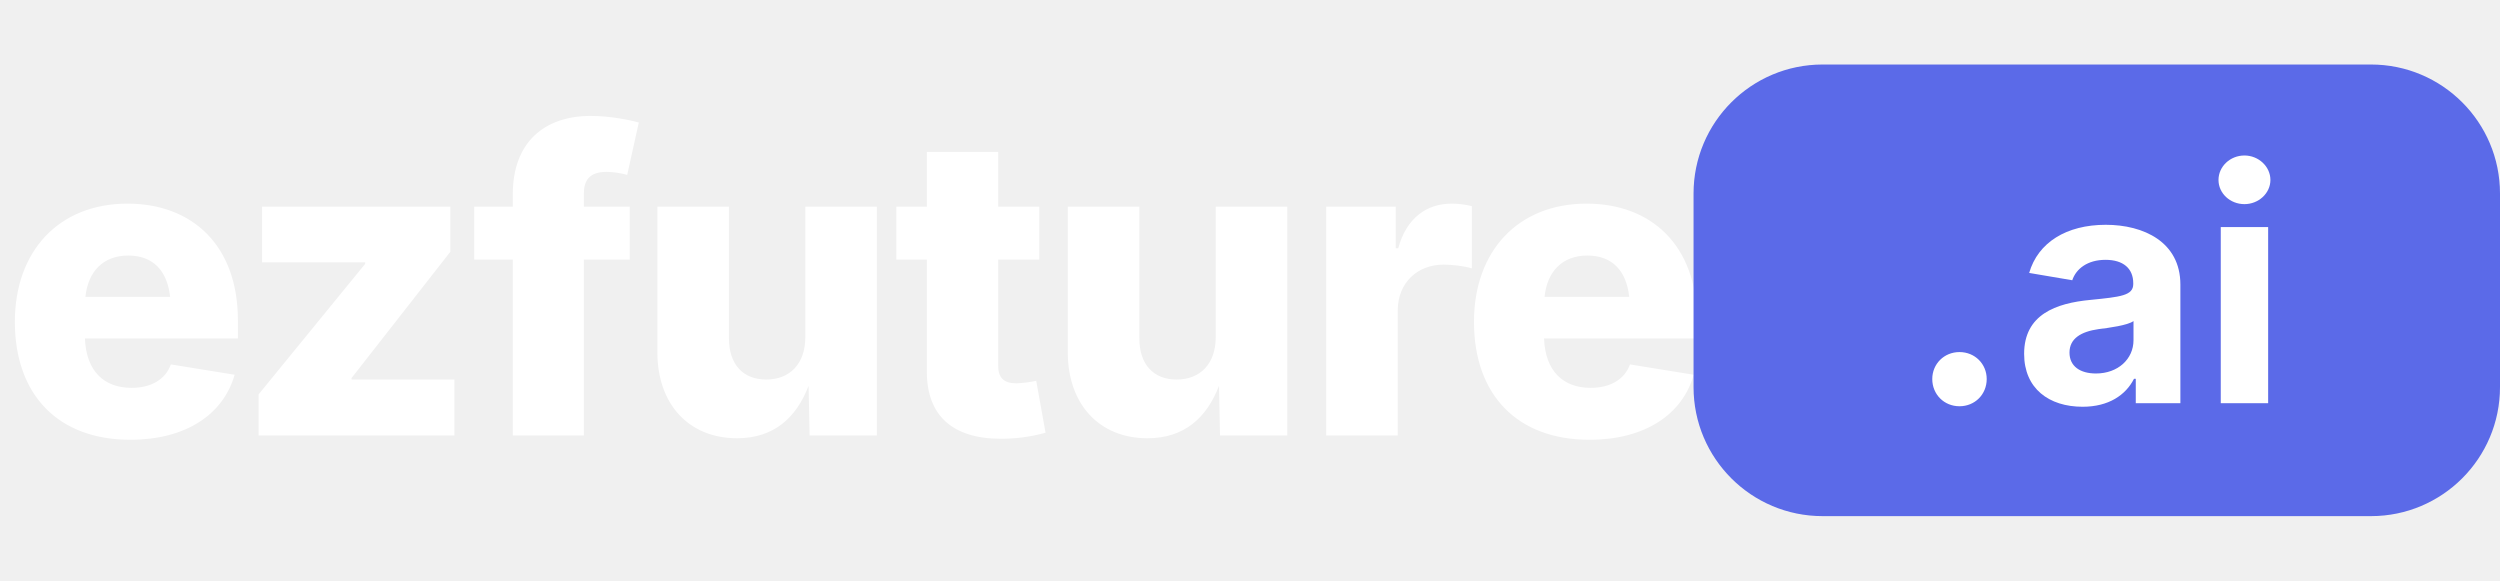
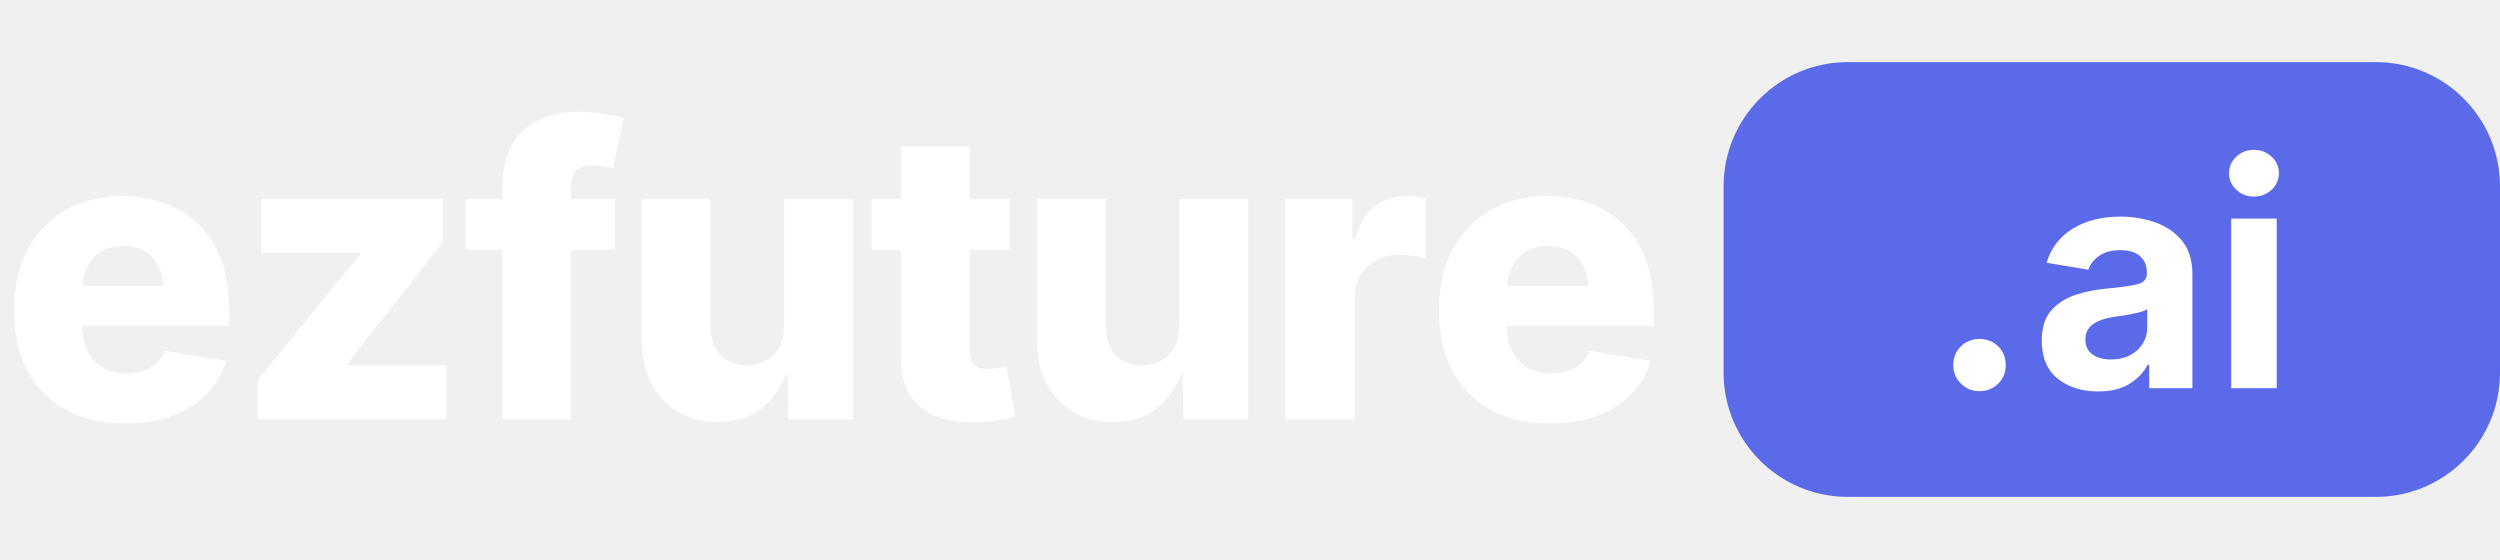
- <svg xmlns="http://www.w3.org/2000/svg" viewBox="0 0 155 36" fill="none">
-   <text x="0" y="27" font-family="Inter, -apple-system, BlinkMacSystemFont, sans-serif" font-size="26" font-weight="800" fill="white" letter-spacing="-0.5">ezfuture</text>
-   <rect x="105" y="4" width="50" height="28" rx="8" fill="#5B6AE8" />
-   <text x="130" y="25" font-family="Inter, -apple-system, BlinkMacSystemFont, sans-serif" font-size="20" font-weight="700" fill="white" text-anchor="middle">.ai</text>
+ <svg xmlns="http://www.w3.org/2000/svg" viewBox="0 0 161 36" fill="none">
+   <path d="M8.07 27.27L8.07 27.27Q4.74 27.27 2.82 25.32Q0.91 23.37 0.91 19.95L0.91 19.95Q0.91 17.77 1.77 16.12Q2.63 14.47 4.20 13.55Q5.78 12.63 7.91 12.63L7.91 12.63Q9.90 12.63 11.44 13.46Q12.99 14.29 13.87 15.91Q14.75 17.53 14.75 19.87L14.75 19.87L14.75 20.98L5.27 20.98Q5.33 22.52 6.11 23.29Q6.89 24.05 8.15 24.05L8.15 24.05Q9.04 24.05 9.69 23.68Q10.33 23.31 10.60 22.59L10.60 22.59L14.55 23.24Q14.02 25.08 12.33 26.17Q10.65 27.27 8.07 27.27ZM5.29 18.41L5.29 18.41L10.55 18.41Q10.42 17.20 9.76 16.52Q9.10 15.84 7.95 15.84L7.95 15.84Q6.78 15.84 6.10 16.53Q5.42 17.22 5.29 18.41Z M28.74 27L16.60 27L16.60 24.45L23.21 16.36L23.21 16.27L16.82 16.27L16.82 12.81L28.50 12.81L28.50 15.61L22.36 23.45L22.36 23.53L28.74 23.53L28.74 27Z M36.77 12.81L39.61 12.81L39.61 16.09L36.77 16.09L36.77 27L32.36 27L32.36 16.09L29.98 16.09L29.98 12.81L32.36 12.81L32.36 12.04Q32.36 9.61 33.71 8.40Q35.05 7.20 37.19 7.20L37.19 7.20Q38.13 7.20 38.95 7.34Q39.78 7.49 40.17 7.60L40.17 7.60L39.46 10.84Q39.21 10.78 38.86 10.72Q38.52 10.66 38.18 10.66L38.18 10.66Q37.39 10.66 37.08 11.02Q36.77 11.38 36.77 12.01L36.77 12.01L36.77 12.81Z M46.26 27.18L46.26 27.18Q44.03 27.18 42.68 25.72Q41.33 24.26 41.33 21.85L41.33 21.85L41.33 12.81L45.76 12.81L45.76 20.98Q45.76 22.18 46.38 22.85Q47.00 23.53 48.08 23.53L48.08 23.53Q49.17 23.53 49.83 22.84Q50.50 22.15 50.50 20.91L50.50 20.91L50.50 12.81L54.93 12.81L54.93 27L50.77 27L50.70 23.93Q50.13 25.41 49.05 26.30Q47.97 27.18 46.26 27.18Z M62.45 12.81L65.01 12.81L65.01 16.09L62.45 16.09L62.45 22.66Q62.45 23.76 63.58 23.76L63.58 23.76Q63.81 23.76 64.23 23.71Q64.64 23.65 64.82 23.61L64.82 23.61L65.39 26.83Q64.64 27.05 63.94 27.13Q63.24 27.20 62.62 27.20L62.62 27.20Q60.36 27.20 59.19 26.14Q58.02 25.08 58.02 23.05L58.02 23.05L58.02 16.09L56.14 16.09L56.14 12.81L58.02 12.81L58.02 9.43L62.45 9.43L62.45 12.81Z M71.70 27.18L71.70 27.18Q69.47 27.18 68.12 25.72Q66.78 24.26 66.78 21.85L66.78 21.85L66.78 12.81L71.21 12.81L71.21 20.98Q71.21 22.18 71.82 22.85Q72.44 23.53 73.52 23.53L73.52 23.53Q74.61 23.53 75.28 22.84Q75.94 22.15 75.94 20.91L75.94 20.91L75.94 12.81L80.38 12.81L80.38 27L76.21 27L76.15 23.93Q75.58 25.41 74.50 26.30Q73.42 27.18 71.70 27.18Z M87.23 27L82.79 27L82.79 12.81L87.10 12.81L87.10 15.40L87.25 15.40Q87.63 14 88.51 13.31Q89.40 12.63 90.56 12.63L90.56 12.63Q91.21 12.63 91.82 12.78L91.82 12.78L91.82 16.64Q91.50 16.53 90.99 16.47Q90.48 16.41 90.07 16.41L90.07 16.41Q88.84 16.41 88.03 17.20Q87.23 17.99 87.23 19.26L87.23 19.26L87.23 27Z M99.83 27.27L99.83 27.27Q96.49 27.27 94.58 25.32Q92.67 23.37 92.67 19.95L92.67 19.95Q92.67 17.77 93.52 16.12Q94.38 14.47 95.96 13.55Q97.53 12.63 99.66 12.63L99.66 12.63Q101.66 12.63 103.20 13.46Q104.74 14.29 105.62 15.91Q106.50 17.53 106.50 19.87L106.50 19.87L106.50 20.98L97.02 20.98Q97.08 22.52 97.87 23.29Q98.65 24.05 99.90 24.05L99.90 24.05Q100.79 24.05 101.44 23.68Q102.09 23.31 102.35 22.59L102.35 22.59L106.30 23.24Q105.77 25.08 104.09 26.17Q102.40 27.27 99.83 27.27ZM97.05 18.41L97.05 18.41L102.30 18.41Q102.18 17.20 101.52 16.52Q100.86 15.84 99.70 15.84L99.70 15.84Q98.53 15.84 97.85 16.53Q97.17 17.22 97.05 18.41Z" fill="white" />
+   <rect x="111" y="4" width="50" height="28" rx="8" fill="#5B6AE8" />
+   <path d="M127.48 25.19L127.48 25.19Q126.77 25.19 126.28 24.70Q125.79 24.22 125.79 23.51L125.79 23.51Q125.79 22.79 126.28 22.31Q126.77 21.83 127.48 21.83L127.48 21.83Q128.20 21.83 128.69 22.31Q129.17 22.79 129.17 23.51L129.17 23.51Q129.17 24.22 128.69 24.70Q128.20 25.19 127.48 25.19Z M135.12 25.21L135.12 25.21Q133.56 25.21 132.52 24.39Q131.49 23.56 131.49 21.94L131.49 21.94Q131.49 20.72 132.07 20.03Q132.66 19.34 133.60 19.01Q134.54 18.69 135.61 18.59L135.61 18.59Q137.02 18.46 137.64 18.31Q138.26 18.15 138.26 17.62L138.26 17.62L138.26 17.57Q138.26 16.88 137.81 16.49Q137.37 16.11 136.55 16.11L136.55 16.11Q135.70 16.11 135.18 16.48Q134.66 16.85 134.49 17.37L134.49 17.37L131.80 16.92Q132.22 15.51 133.48 14.73Q134.73 13.95 136.56 13.95L136.56 13.95Q137.73 13.95 138.79 14.32Q139.85 14.69 140.52 15.50Q141.19 16.32 141.19 17.65L141.19 17.65L141.19 25L138.41 25L138.41 23.49L138.31 23.49Q137.91 24.25 137.12 24.73Q136.33 25.21 135.12 25.21ZM135.95 23.15L135.95 23.15Q136.98 23.15 137.63 22.56Q138.28 21.96 138.28 21.09L138.28 21.09L138.28 19.91Q138.10 20.04 137.70 20.13Q137.31 20.22 136.87 20.30Q136.43 20.37 136.11 20.41L136.11 20.41Q135.30 20.53 134.80 20.87Q134.30 21.21 134.30 21.87L134.30 21.87Q134.30 22.50 134.76 22.83Q135.23 23.15 135.95 23.15Z M146.62 25L143.69 25L143.69 14.08L146.62 14.08L146.62 25ZM145.15 12.66L145.15 12.66Q144.49 12.66 144.02 12.22Q143.55 11.78 143.55 11.15L143.55 11.15Q143.55 10.53 144.02 10.09Q144.49 9.65 145.15 9.65L145.15 9.65Q145.81 9.65 146.29 10.09Q146.76 10.53 146.76 11.15L146.76 11.15Q146.76 11.78 146.29 12.22Q145.81 12.66 145.15 12.66Z" fill="white" />
</svg>
